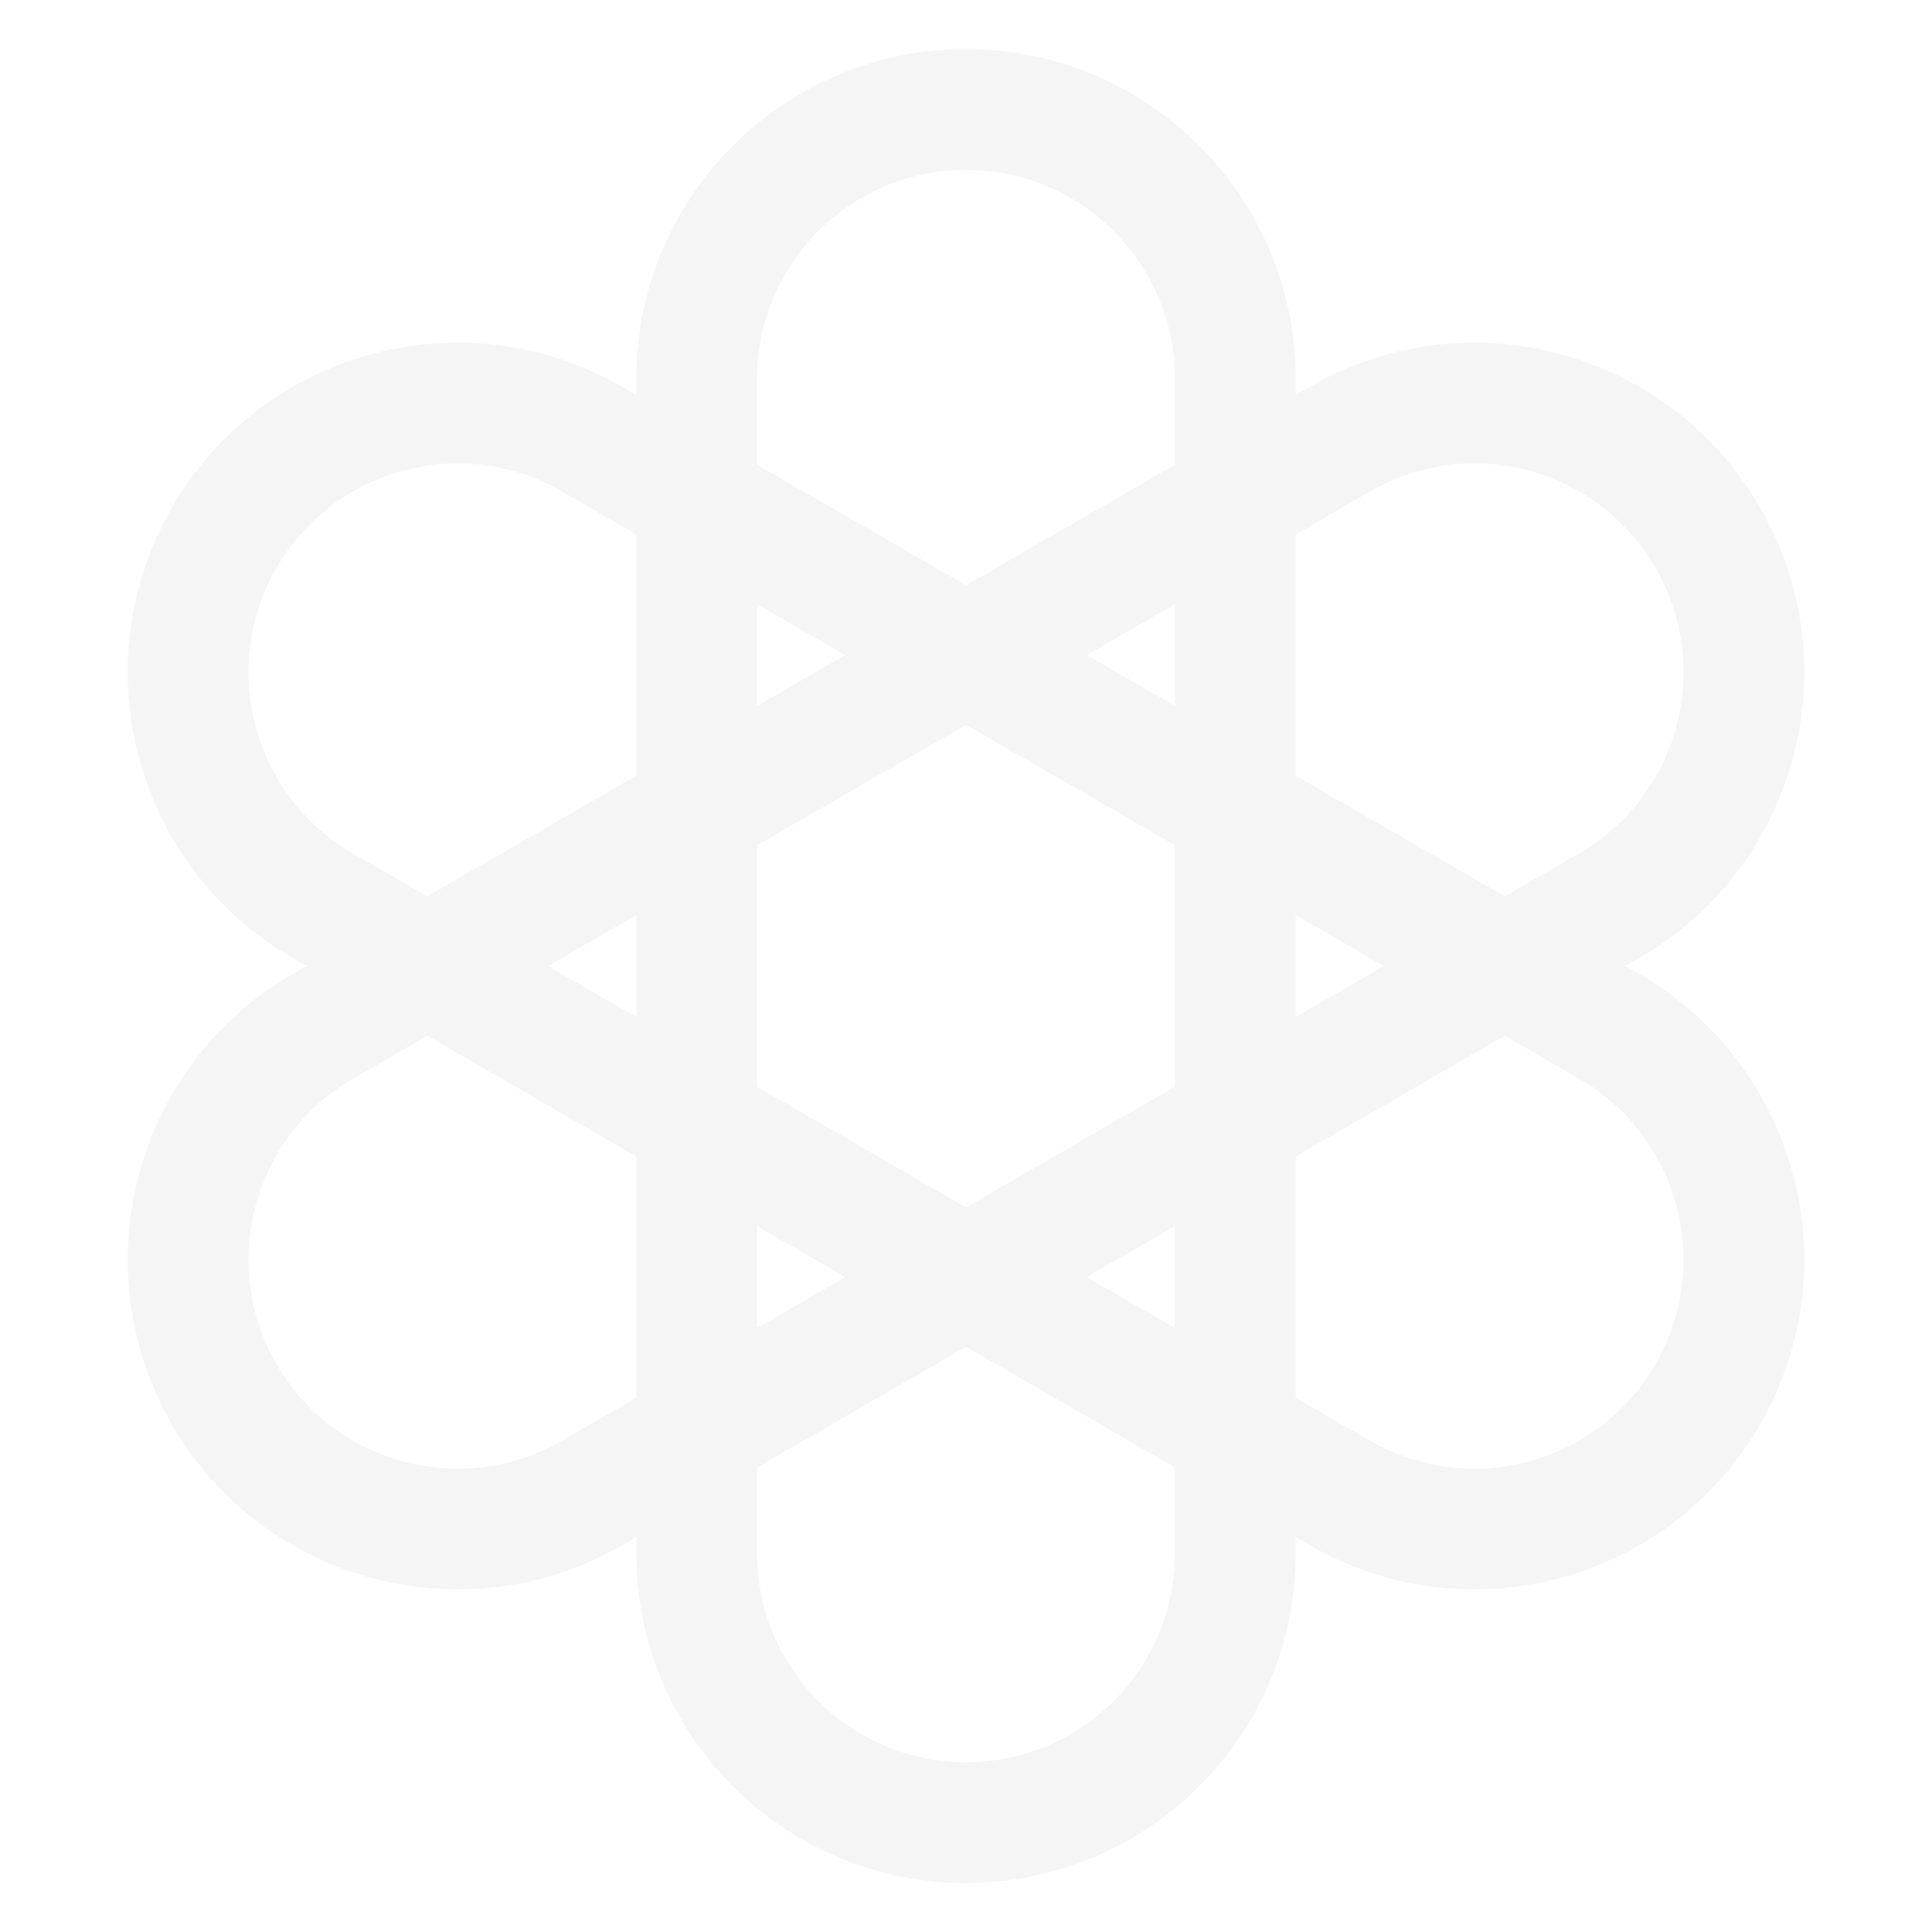
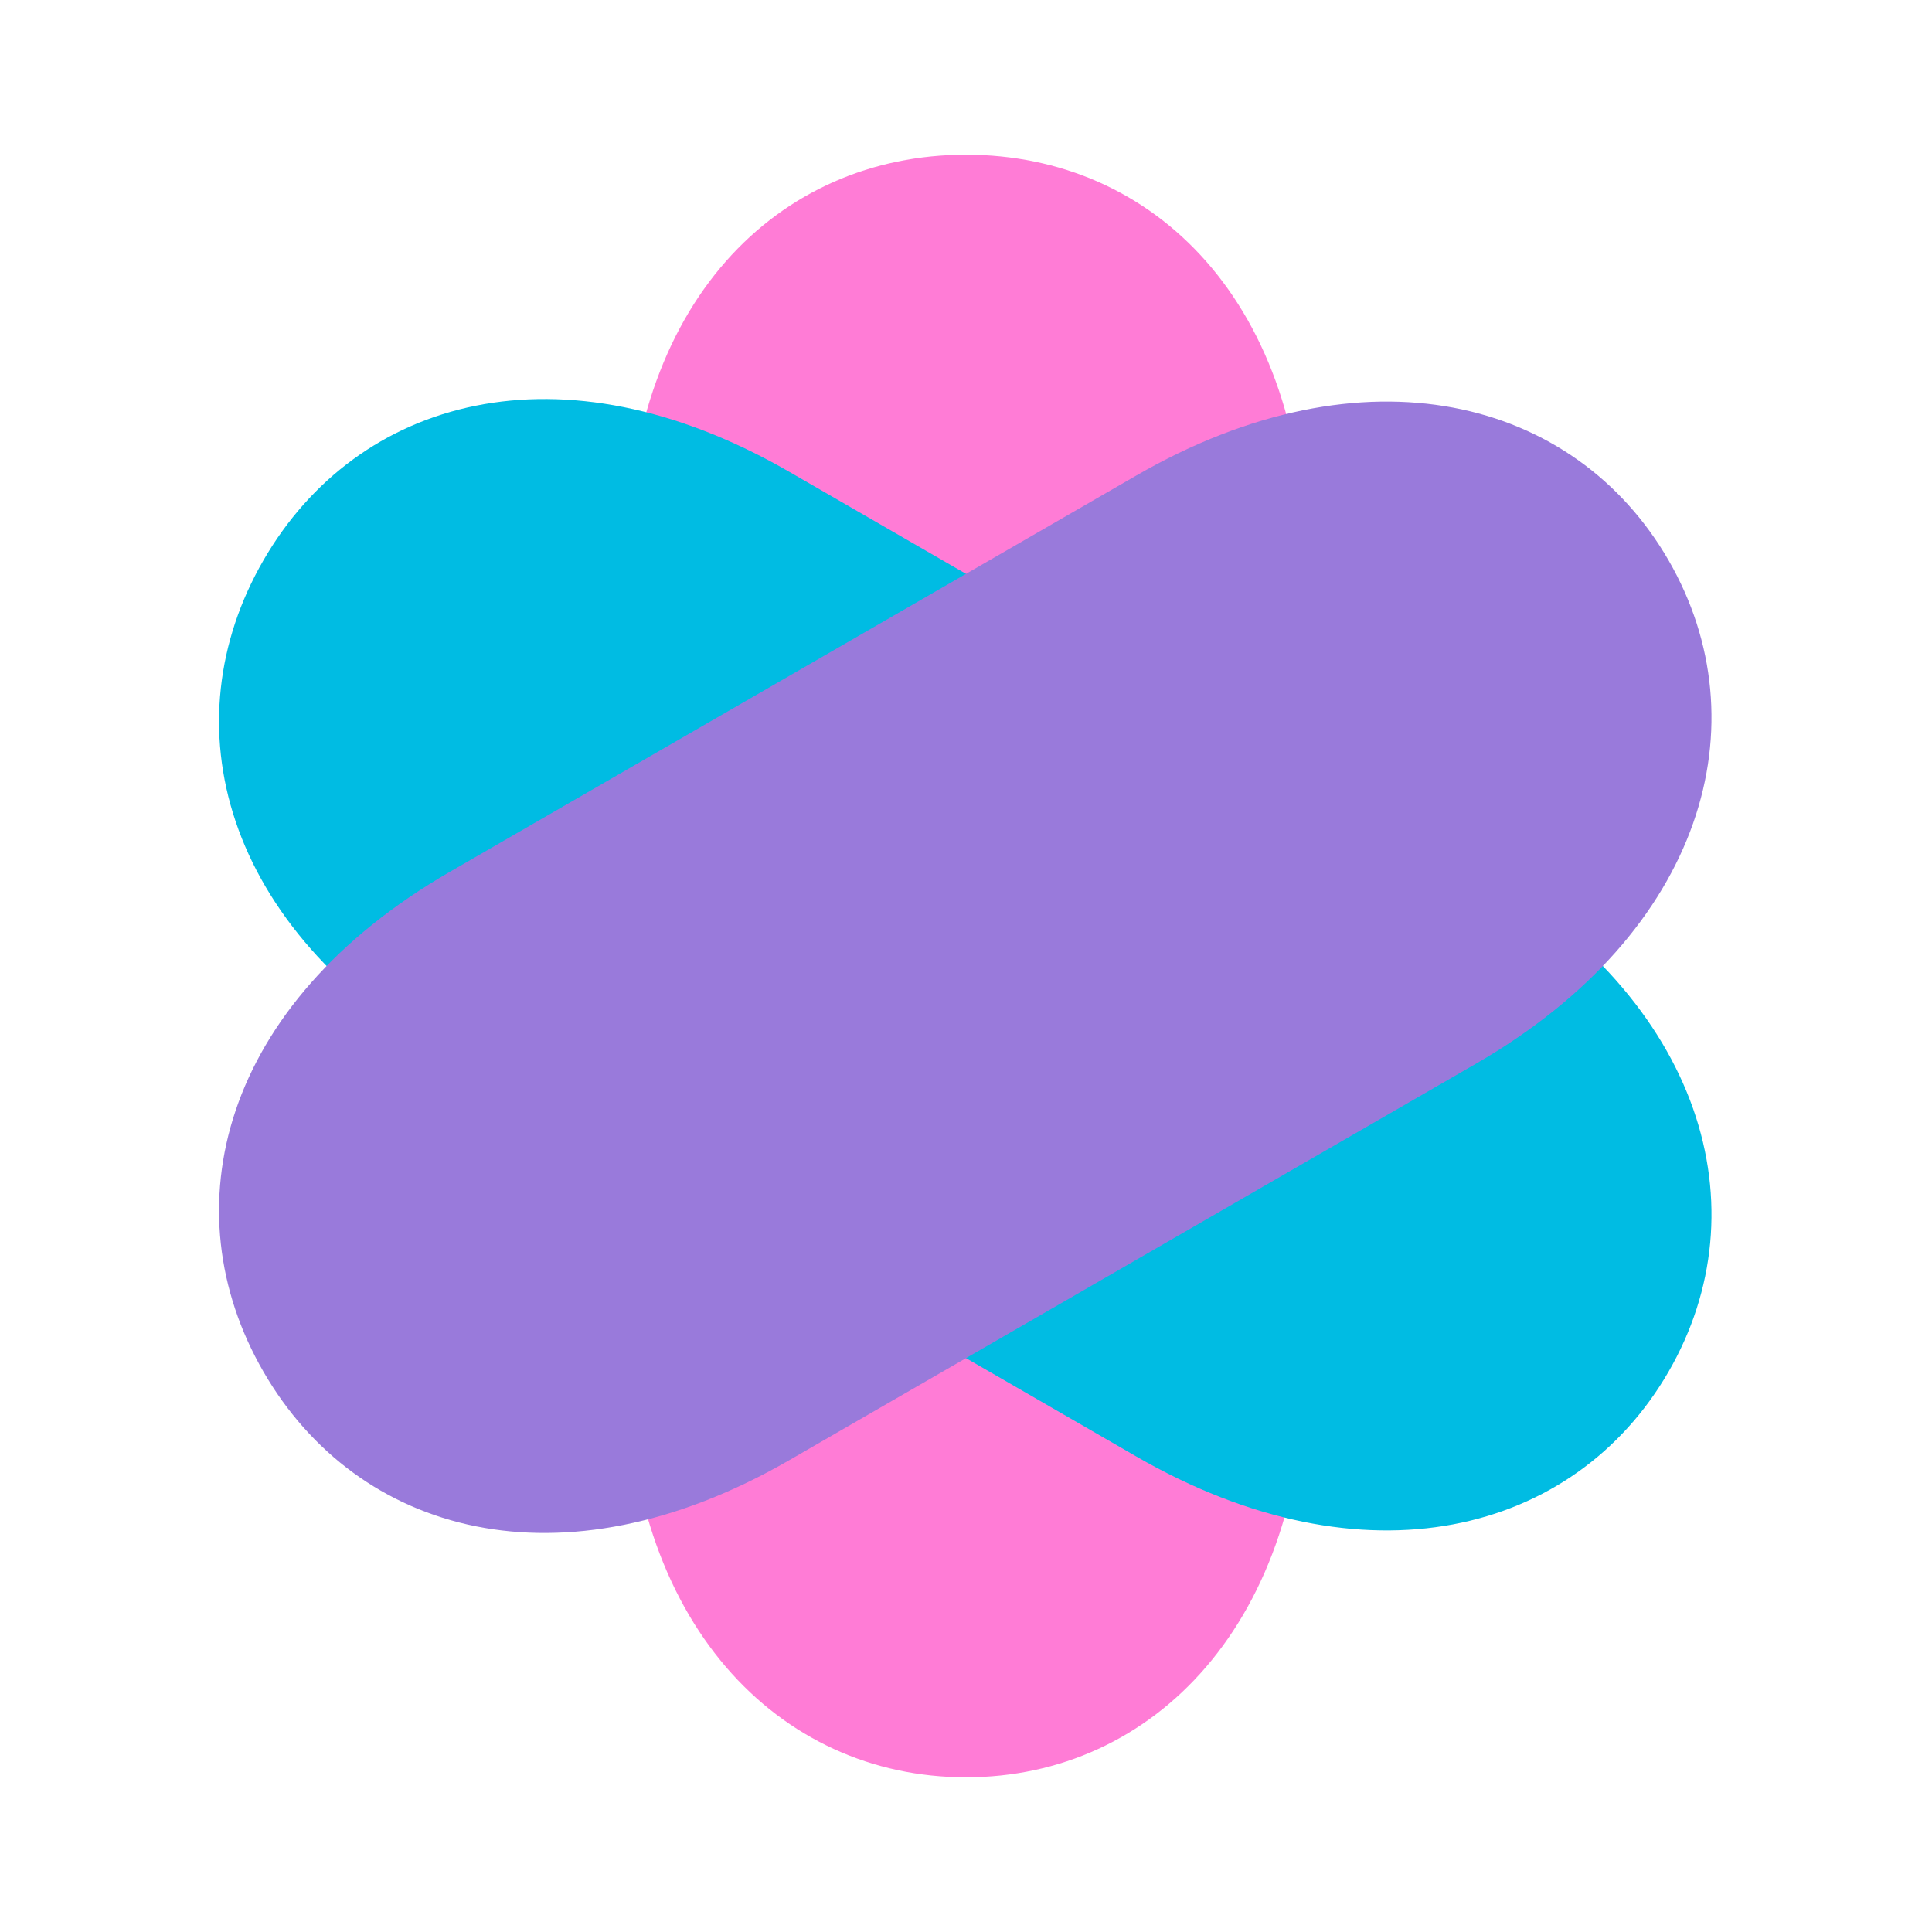
- <svg xmlns="http://www.w3.org/2000/svg" width="100%" height="100%" viewBox="0 0 64 64" version="1.1" xml:space="preserve" style="fill-rule:evenodd;clip-rule:evenodd;stroke-linejoin:round;stroke-miterlimit:2;">
-   <style>
-     g {fill: rgb(245,245,245);}
-     @media (prefers-color-scheme: light) {
-       g {
-         fill: rgb(18,18,18);
-       }
-     }
-   </style>
-   <g transform="matrix(0.178458,0,0,0.178458,-41.5246,-802.825)">
-     <path d="M350.793,4571.99L348.207,4570.49C318.951,4553.6 281.487,4563.64 264.596,4592.9C247.706,4622.15 257.744,4659.62 287,4676.51L289.586,4678L287,4679.49C257.744,4696.38 247.706,4733.85 264.596,4763.1C281.487,4792.36 318.951,4802.4 348.207,4785.51L350.793,4784.01L350.793,4787C350.793,4820.78 378.219,4848.21 412,4848.21C445.781,4848.21 473.207,4820.78 473.207,4787L473.207,4784.01L475.793,4785.51C505.049,4802.4 542.513,4792.36 559.404,4763.1C576.294,4733.85 566.256,4696.38 537,4679.49L534.414,4678L537,4676.51C566.256,4659.62 576.294,4622.15 559.404,4592.9C542.513,4563.64 505.049,4553.6 475.793,4570.49L473.207,4571.99L473.207,4569C473.207,4535.22 445.781,4507.79 412,4507.79C378.219,4507.79 350.793,4535.22 350.793,4569L350.793,4571.99ZM450.793,4771.07L450.793,4787C450.793,4808.41 433.41,4825.79 412,4825.79C390.59,4825.79 373.207,4808.41 373.207,4787L373.207,4771.07L412,4748.68L450.793,4771.07ZM312,4690.94L350.793,4713.34L350.793,4758.13L337,4766.1C318.458,4776.8 294.713,4770.44 284.008,4751.9C273.302,4733.36 279.665,4709.61 298.207,4698.9L312,4690.94ZM512,4690.94L525.793,4698.9C544.335,4709.61 550.698,4733.36 539.992,4751.9C529.287,4770.44 505.542,4776.8 487,4766.1L473.207,4758.13L473.207,4713.34L512,4690.94ZM434.414,4735.73L450.793,4745.19L450.793,4726.28L434.414,4735.73ZM373.207,4745.19L389.586,4735.73L373.207,4726.28L373.207,4745.19ZM373.207,4655.6L373.207,4700.4L412,4722.79L450.793,4700.4L450.793,4655.6L412,4633.21L373.207,4655.6ZM473.207,4687.46L489.586,4678L473.207,4668.54L473.207,4687.46ZM334.414,4678L350.793,4687.46L350.793,4668.54L334.414,4678ZM512,4665.06L473.207,4642.66L473.207,4597.87L487,4589.9C505.542,4579.2 529.287,4585.56 539.992,4604.1C550.698,4622.65 544.335,4646.39 525.793,4657.1L512,4665.06ZM350.793,4597.87L350.793,4642.66L312,4665.06L298.207,4657.1C279.665,4646.39 273.302,4622.65 284.008,4604.1C294.713,4585.56 318.458,4579.2 337,4589.9L350.793,4597.87ZM434.414,4620.27L450.793,4629.72L450.793,4610.81L434.414,4620.27ZM373.207,4629.72L389.586,4620.27L373.207,4610.81L373.207,4629.72ZM450.793,4584.93L412,4607.32L373.207,4584.93L373.207,4569C373.207,4547.59 390.59,4530.21 412,4530.21C433.41,4530.21 450.793,4547.59 450.793,4569L450.793,4584.93Z" />
+ <svg xmlns="http://www.w3.org/2000/svg" width="100%" height="100%" viewBox="0 0 128 128" version="1.1" xml:space="preserve" style="fill-rule:evenodd;clip-rule:evenodd;stroke-linejoin:round;stroke-miterlimit:2;">
+   <g id="Logo-Flat" transform="matrix(0.125,0,0,0.125,0,0)">
+     <rect x="0" y="0" width="1024" height="1024" style="fill:none;" />
+     <g transform="matrix(0.909091,0,0,0.964126,46.5455,18.3677)">
+       <path d="M710,292.112C710,146.902 621.279,66 512,66C402.721,66 314,146.902 314,292.112L314,727.74C314,872.949 402.721,958 512,958C621.279,958 710,872.949 710,727.74L710,292.112Z" style="fill:rgb(255,124,214);" />
+     </g>
+     <g transform="matrix(0.454545,-0.787296,0.834957,0.482063,-148.225,668.279)">
+       <path d="M710,292.112C710,146.902 621.279,66 512,66C402.721,66 314,146.902 314,292.112L314,727.74C314,872.949 402.721,958 512,958C621.279,958 710,872.949 710,727.74L710,292.112Z" style="fill:rgb(0,188,227);" />
+     </g>
+     <g transform="matrix(-0.454545,-0.787296,0.834957,-0.482063,317.229,1161.91)">
+       <path d="M710,292.112C710,146.902 621.279,66 512,66C402.721,66 314,146.902 314,292.112L314,727.74C314,872.949 402.721,958 512,958C621.279,958 710,872.949 710,727.74L710,292.112Z" style="fill:rgb(153,122,219);" />
+     </g>
  </g>
</svg>
